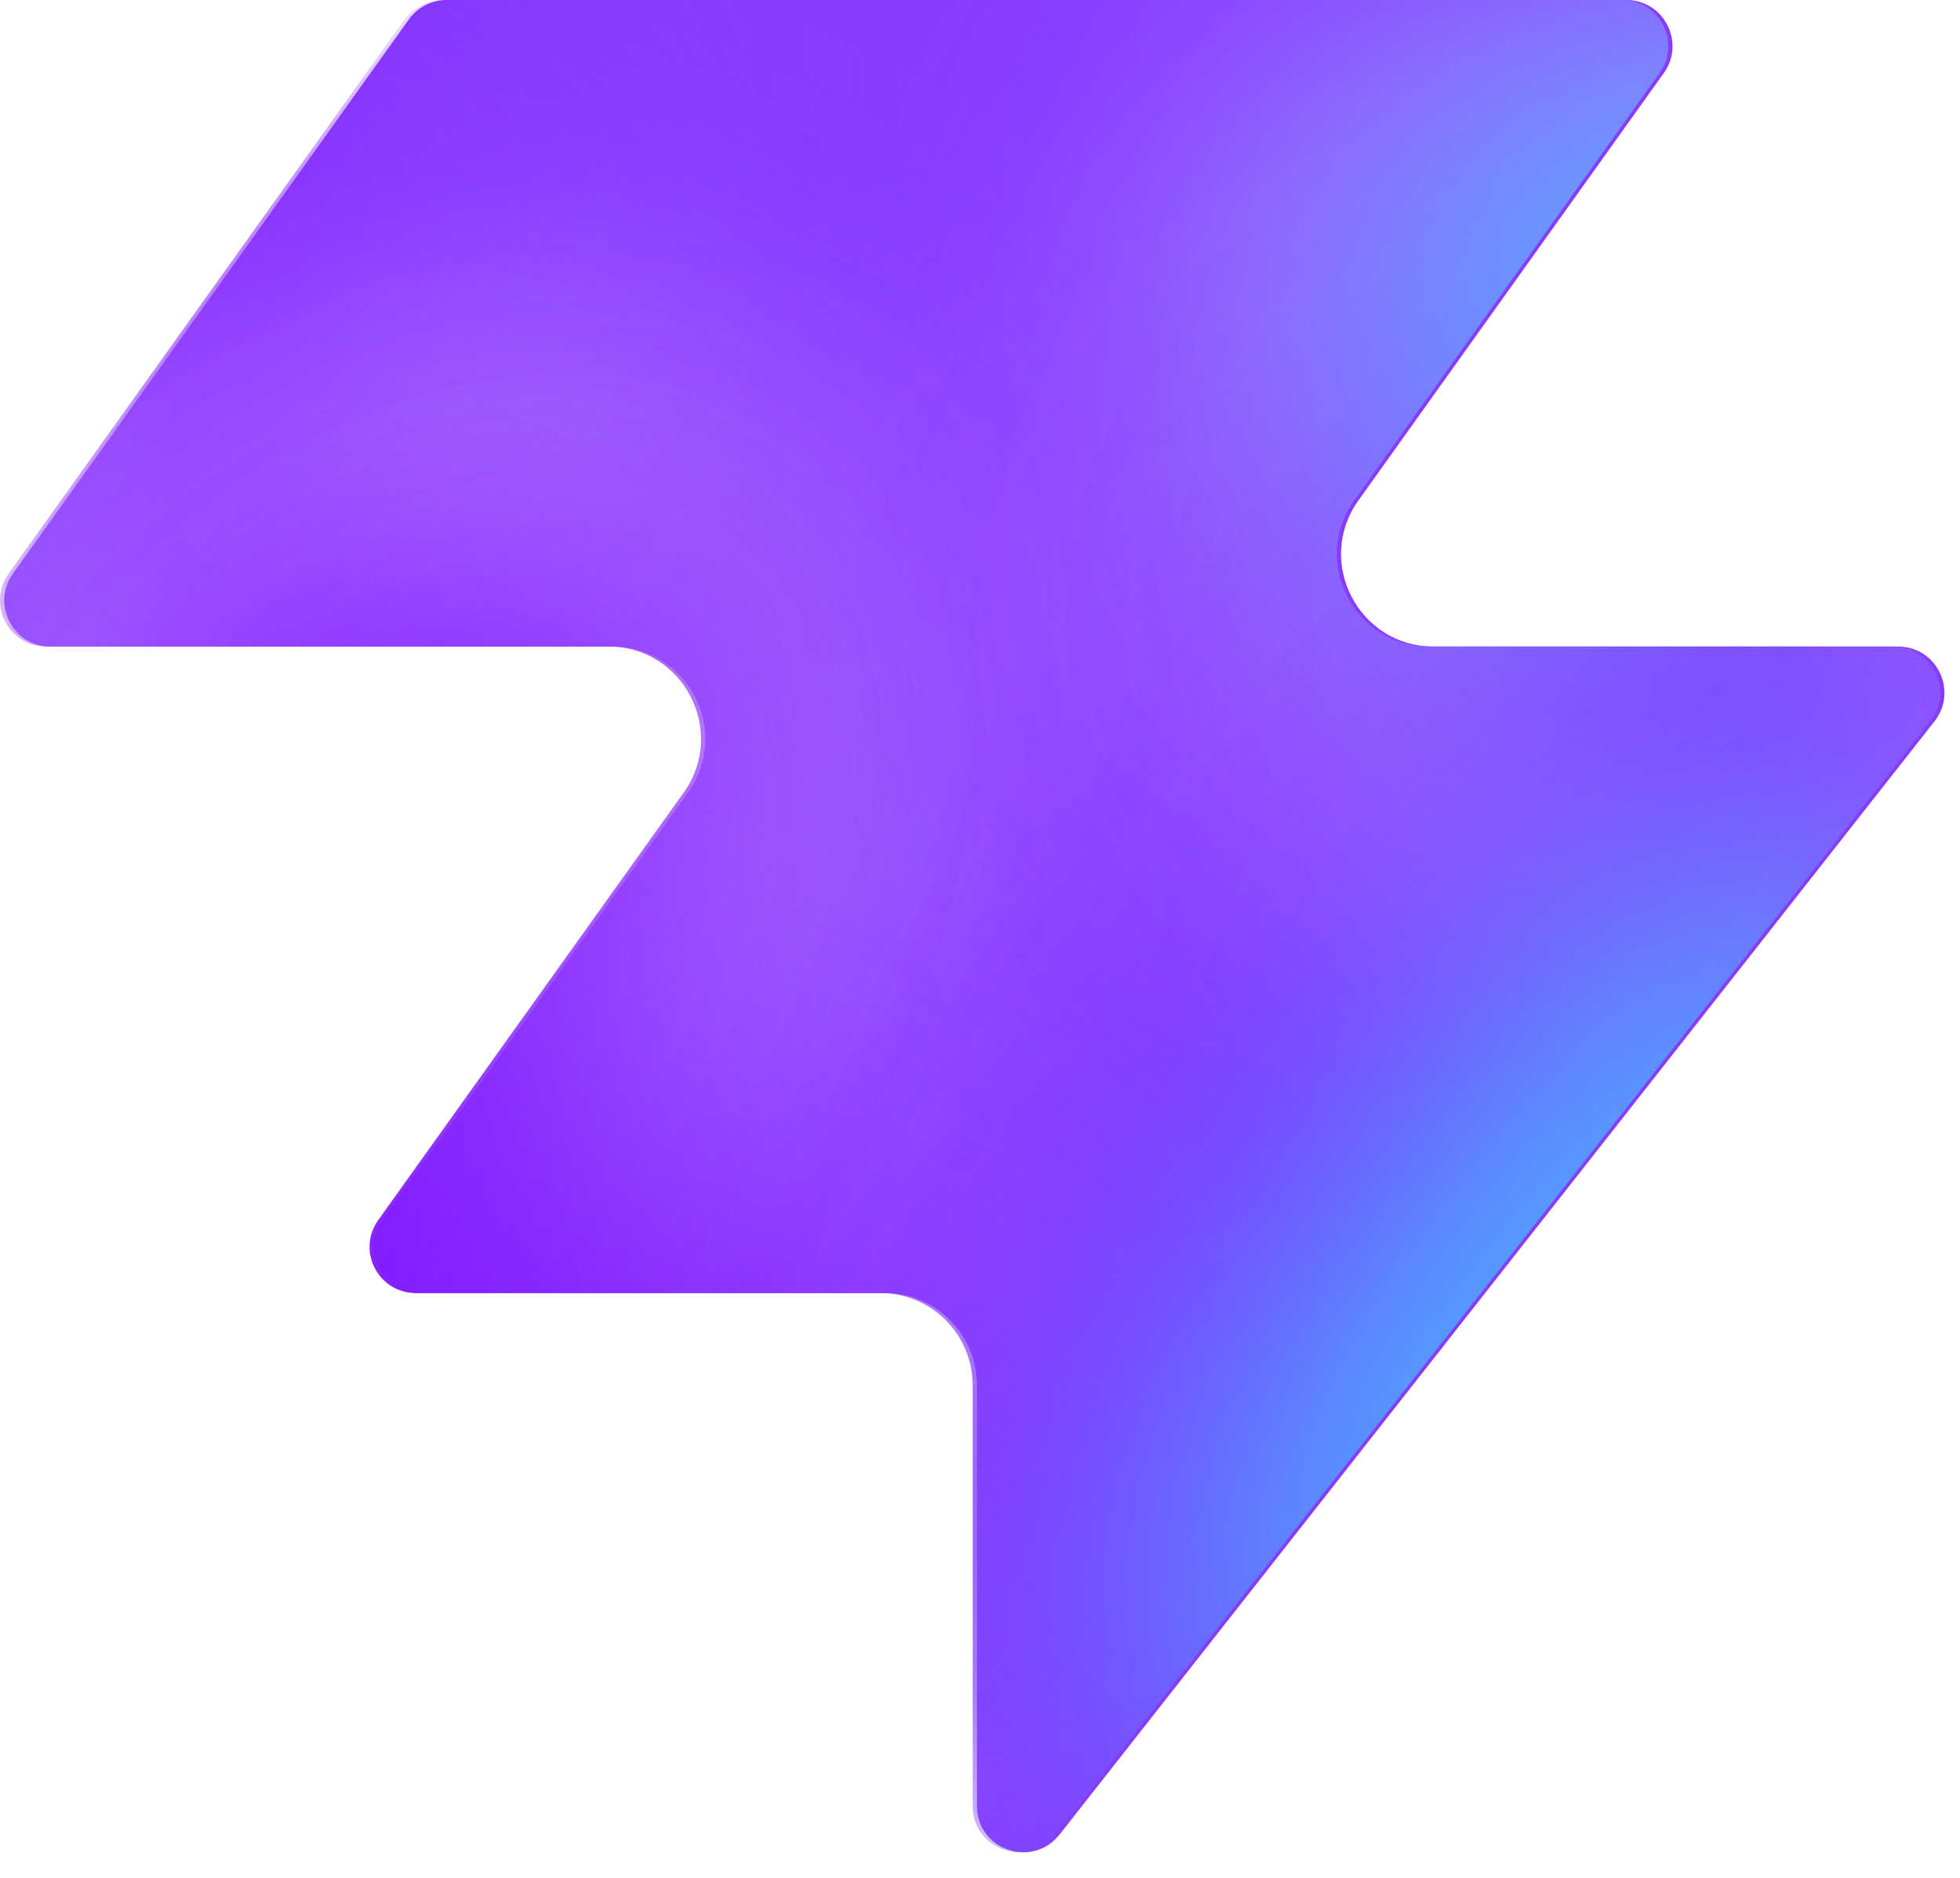
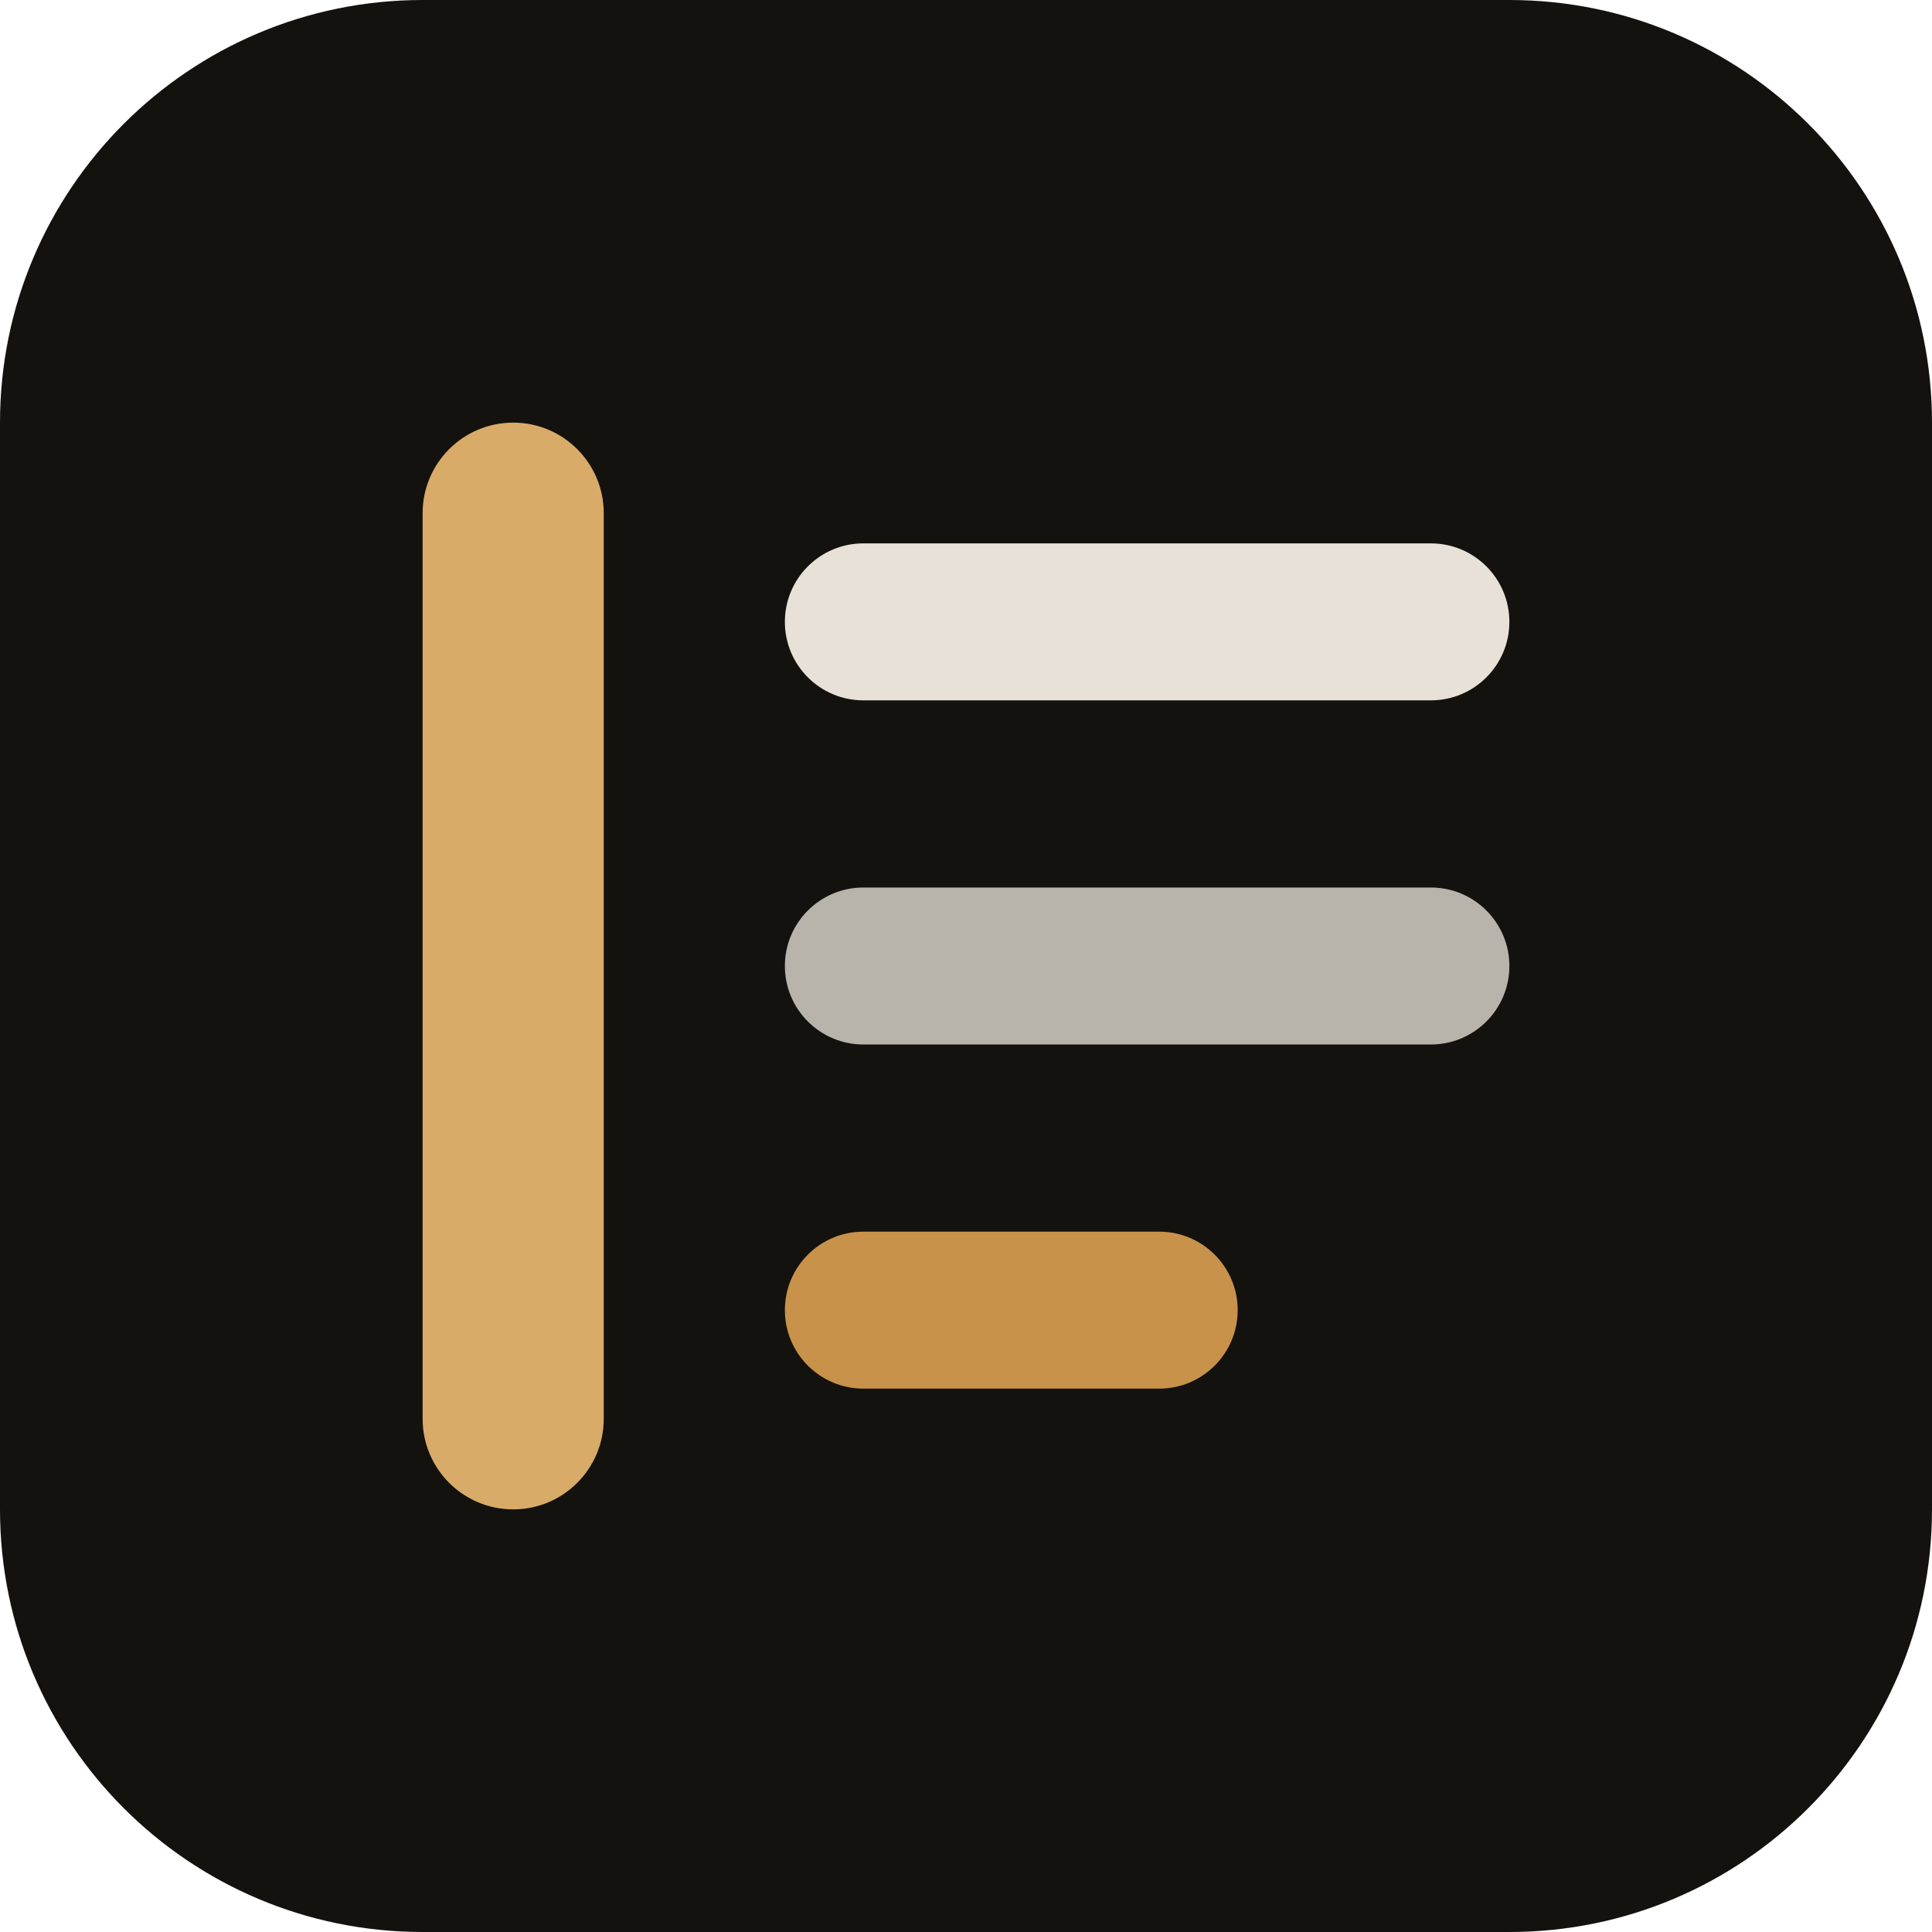
- <svg xmlns="http://www.w3.org/2000/svg" width="48" height="46" fill="none" viewBox="0 0 48 46">
-   <path fill="#863bff" d="M25.946 44.938c-.664.845-2.021.375-2.021-.698V33.937a2.26 2.26 0 0 0-2.262-2.262H10.287c-.92 0-1.456-1.04-.92-1.788l7.48-10.471c1.07-1.497 0-3.578-1.842-3.578H1.237c-.92 0-1.456-1.04-.92-1.788L10.013.474c.214-.297.556-.474.92-.474h28.894c.92 0 1.456 1.04.92 1.788l-7.48 10.471c-1.07 1.498 0 3.579 1.842 3.579h11.377c.943 0 1.473 1.088.89 1.83L25.947 44.94z" style="fill:#863bff;fill:color(display-p3 .525 .23 1);fill-opacity:1" />
-   <mask id="a" width="48" height="46" x="0" y="0" maskUnits="userSpaceOnUse" style="mask-type:alpha">
-     <path fill="#000" d="M25.842 44.938c-.664.844-2.021.375-2.021-.698V33.937a2.26 2.26 0 0 0-2.262-2.262H10.183c-.92 0-1.456-1.04-.92-1.788l7.48-10.471c1.07-1.498 0-3.579-1.842-3.579H1.133c-.92 0-1.456-1.04-.92-1.787L9.91.473c.214-.297.556-.474.92-.474h28.894c.92 0 1.456 1.04.92 1.788l-7.48 10.471c-1.07 1.498 0 3.578 1.842 3.578h11.377c.943 0 1.473 1.088.89 1.832L25.843 44.94z" style="fill:#000;fill-opacity:1" />
-   </mask>
-   <g mask="url(#a)">
-     <g filter="url(#b)">
-       <ellipse cx="5.508" cy="14.704" fill="#ede6ff" rx="5.508" ry="14.704" style="fill:#ede6ff;fill:color(display-p3 .927 .903 1);fill-opacity:1" transform="matrix(.00324 1 1 -.00324 -4.47 31.516)" />
-     </g>
-     <g filter="url(#c)">
-       <ellipse cx="10.399" cy="29.851" fill="#ede6ff" rx="10.399" ry="29.851" style="fill:#ede6ff;fill:color(display-p3 .927 .903 1);fill-opacity:1" transform="matrix(.00324 1 1 -.00324 -39.328 7.883)" />
-     </g>
-     <g filter="url(#d)">
-       <ellipse cx="5.508" cy="30.487" fill="#7e14ff" rx="5.508" ry="30.487" style="fill:#7e14ff;fill:color(display-p3 .492 .077 1);fill-opacity:1" transform="rotate(89.814 -25.913 -14.639)scale(1 -1)" />
-     </g>
-     <g filter="url(#e)">
-       <ellipse cx="5.508" cy="30.599" fill="#7e14ff" rx="5.508" ry="30.599" style="fill:#7e14ff;fill:color(display-p3 .492 .077 1);fill-opacity:1" transform="rotate(89.814 -32.644 -3.334)scale(1 -1)" />
-     </g>
-     <g filter="url(#f)">
-       <ellipse cx="5.508" cy="30.599" fill="#7e14ff" rx="5.508" ry="30.599" style="fill:#7e14ff;fill:color(display-p3 .492 .077 1);fill-opacity:1" transform="matrix(.00324 1 1 -.00324 -34.34 30.47)" />
-     </g>
-     <g filter="url(#g)">
-       <ellipse cx="14.072" cy="22.078" fill="#ede6ff" rx="14.072" ry="22.078" style="fill:#ede6ff;fill:color(display-p3 .927 .903 1);fill-opacity:1" transform="rotate(93.35 24.506 48.493)scale(-1 1)" />
-     </g>
-     <g filter="url(#h)">
-       <ellipse cx="3.47" cy="21.501" fill="#7e14ff" rx="3.47" ry="21.501" style="fill:#7e14ff;fill:color(display-p3 .492 .077 1);fill-opacity:1" transform="rotate(89.009 28.708 47.59)scale(-1 1)" />
-     </g>
-     <g filter="url(#i)">
-       <ellipse cx="3.47" cy="21.501" fill="#7e14ff" rx="3.47" ry="21.501" style="fill:#7e14ff;fill:color(display-p3 .492 .077 1);fill-opacity:1" transform="rotate(89.009 28.708 47.59)scale(-1 1)" />
-     </g>
-     <g filter="url(#j)">
-       <ellipse cx=".387" cy="8.972" fill="#7e14ff" rx="4.407" ry="29.108" style="fill:#7e14ff;fill:color(display-p3 .492 .077 1);fill-opacity:1" transform="rotate(39.51 .387 8.972)" />
-     </g>
-     <g filter="url(#k)">
-       <ellipse cx="47.523" cy="-6.092" fill="#7e14ff" rx="4.407" ry="29.108" style="fill:#7e14ff;fill:color(display-p3 .492 .077 1);fill-opacity:1" transform="rotate(37.892 47.523 -6.092)" />
-     </g>
-     <g filter="url(#l)">
-       <ellipse cx="41.412" cy="6.333" fill="#47bfff" rx="5.971" ry="9.665" style="fill:#47bfff;fill:color(display-p3 .28 .748 1);fill-opacity:1" transform="rotate(37.892 41.412 6.333)" />
-     </g>
-     <g filter="url(#m)">
-       <ellipse cx="-1.879" cy="38.332" fill="#7e14ff" rx="4.407" ry="29.108" style="fill:#7e14ff;fill:color(display-p3 .492 .077 1);fill-opacity:1" transform="rotate(37.892 -1.88 38.332)" />
-     </g>
-     <g filter="url(#n)">
-       <ellipse cx="-1.879" cy="38.332" fill="#7e14ff" rx="4.407" ry="29.108" style="fill:#7e14ff;fill:color(display-p3 .492 .077 1);fill-opacity:1" transform="rotate(37.892 -1.88 38.332)" />
-     </g>
-     <g filter="url(#o)">
-       <ellipse cx="35.651" cy="29.907" fill="#7e14ff" rx="4.407" ry="29.108" style="fill:#7e14ff;fill:color(display-p3 .492 .077 1);fill-opacity:1" transform="rotate(37.892 35.651 29.907)" />
-     </g>
-     <g filter="url(#p)">
-       <ellipse cx="38.418" cy="32.4" fill="#47bfff" rx="5.971" ry="15.297" style="fill:#47bfff;fill:color(display-p3 .28 .748 1);fill-opacity:1" transform="rotate(37.892 38.418 32.4)" />
-     </g>
-   </g>
-   <defs>
-     <filter id="b" width="60.045" height="41.654" x="-19.77" y="16.149" color-interpolation-filters="sRGB" filterUnits="userSpaceOnUse">
-       <feFlood flood-opacity="0" result="BackgroundImageFix" />
-       <feBlend in="SourceGraphic" in2="BackgroundImageFix" result="shape" />
-       <feGaussianBlur result="effect1_foregroundBlur_2002_17158" stdDeviation="7.659" />
-     </filter>
-     <filter id="c" width="90.34" height="51.437" x="-54.613" y="-7.533" color-interpolation-filters="sRGB" filterUnits="userSpaceOnUse">
-       <feFlood flood-opacity="0" result="BackgroundImageFix" />
-       <feBlend in="SourceGraphic" in2="BackgroundImageFix" result="shape" />
-       <feGaussianBlur result="effect1_foregroundBlur_2002_17158" stdDeviation="7.659" />
-     </filter>
-     <filter id="d" width="79.355" height="29.4" x="-49.64" y="2.03" color-interpolation-filters="sRGB" filterUnits="userSpaceOnUse">
-       <feFlood flood-opacity="0" result="BackgroundImageFix" />
-       <feBlend in="SourceGraphic" in2="BackgroundImageFix" result="shape" />
-       <feGaussianBlur result="effect1_foregroundBlur_2002_17158" stdDeviation="4.596" />
-     </filter>
-     <filter id="e" width="79.579" height="29.4" x="-45.045" y="20.029" color-interpolation-filters="sRGB" filterUnits="userSpaceOnUse">
-       <feFlood flood-opacity="0" result="BackgroundImageFix" />
-       <feBlend in="SourceGraphic" in2="BackgroundImageFix" result="shape" />
-       <feGaussianBlur result="effect1_foregroundBlur_2002_17158" stdDeviation="4.596" />
-     </filter>
-     <filter id="f" width="79.579" height="29.4" x="-43.513" y="21.178" color-interpolation-filters="sRGB" filterUnits="userSpaceOnUse">
-       <feFlood flood-opacity="0" result="BackgroundImageFix" />
-       <feBlend in="SourceGraphic" in2="BackgroundImageFix" result="shape" />
-       <feGaussianBlur result="effect1_foregroundBlur_2002_17158" stdDeviation="4.596" />
-     </filter>
-     <filter id="g" width="74.749" height="58.852" x="15.756" y="-17.901" color-interpolation-filters="sRGB" filterUnits="userSpaceOnUse">
-       <feFlood flood-opacity="0" result="BackgroundImageFix" />
-       <feBlend in="SourceGraphic" in2="BackgroundImageFix" result="shape" />
-       <feGaussianBlur result="effect1_foregroundBlur_2002_17158" stdDeviation="7.659" />
-     </filter>
-     <filter id="h" width="61.377" height="25.362" x="23.548" y="2.284" color-interpolation-filters="sRGB" filterUnits="userSpaceOnUse">
-       <feFlood flood-opacity="0" result="BackgroundImageFix" />
-       <feBlend in="SourceGraphic" in2="BackgroundImageFix" result="shape" />
-       <feGaussianBlur result="effect1_foregroundBlur_2002_17158" stdDeviation="4.596" />
-     </filter>
-     <filter id="i" width="61.377" height="25.362" x="23.548" y="2.284" color-interpolation-filters="sRGB" filterUnits="userSpaceOnUse">
-       <feFlood flood-opacity="0" result="BackgroundImageFix" />
-       <feBlend in="SourceGraphic" in2="BackgroundImageFix" result="shape" />
-       <feGaussianBlur result="effect1_foregroundBlur_2002_17158" stdDeviation="4.596" />
-     </filter>
-     <filter id="j" width="56.045" height="63.649" x="-27.636" y="-22.853" color-interpolation-filters="sRGB" filterUnits="userSpaceOnUse">
-       <feFlood flood-opacity="0" result="BackgroundImageFix" />
-       <feBlend in="SourceGraphic" in2="BackgroundImageFix" result="shape" />
-       <feGaussianBlur result="effect1_foregroundBlur_2002_17158" stdDeviation="4.596" />
-     </filter>
-     <filter id="k" width="54.814" height="64.646" x="20.116" y="-38.415" color-interpolation-filters="sRGB" filterUnits="userSpaceOnUse">
-       <feFlood flood-opacity="0" result="BackgroundImageFix" />
-       <feBlend in="SourceGraphic" in2="BackgroundImageFix" result="shape" />
-       <feGaussianBlur result="effect1_foregroundBlur_2002_17158" stdDeviation="4.596" />
-     </filter>
-     <filter id="l" width="33.541" height="35.313" x="24.641" y="-11.323" color-interpolation-filters="sRGB" filterUnits="userSpaceOnUse">
-       <feFlood flood-opacity="0" result="BackgroundImageFix" />
-       <feBlend in="SourceGraphic" in2="BackgroundImageFix" result="shape" />
-       <feGaussianBlur result="effect1_foregroundBlur_2002_17158" stdDeviation="4.596" />
-     </filter>
-     <filter id="m" width="54.814" height="64.646" x="-29.286" y="6.009" color-interpolation-filters="sRGB" filterUnits="userSpaceOnUse">
-       <feFlood flood-opacity="0" result="BackgroundImageFix" />
-       <feBlend in="SourceGraphic" in2="BackgroundImageFix" result="shape" />
-       <feGaussianBlur result="effect1_foregroundBlur_2002_17158" stdDeviation="4.596" />
-     </filter>
-     <filter id="n" width="54.814" height="64.646" x="-29.286" y="6.009" color-interpolation-filters="sRGB" filterUnits="userSpaceOnUse">
-       <feFlood flood-opacity="0" result="BackgroundImageFix" />
-       <feBlend in="SourceGraphic" in2="BackgroundImageFix" result="shape" />
-       <feGaussianBlur result="effect1_foregroundBlur_2002_17158" stdDeviation="4.596" />
-     </filter>
-     <filter id="o" width="54.814" height="64.646" x="8.244" y="-2.416" color-interpolation-filters="sRGB" filterUnits="userSpaceOnUse">
-       <feFlood flood-opacity="0" result="BackgroundImageFix" />
-       <feBlend in="SourceGraphic" in2="BackgroundImageFix" result="shape" />
-       <feGaussianBlur result="effect1_foregroundBlur_2002_17158" stdDeviation="4.596" />
-     </filter>
-     <filter id="p" width="39.409" height="43.623" x="18.713" y="10.588" color-interpolation-filters="sRGB" filterUnits="userSpaceOnUse">
-       <feFlood flood-opacity="0" result="BackgroundImageFix" />
-       <feBlend in="SourceGraphic" in2="BackgroundImageFix" result="shape" />
-       <feGaussianBlur result="effect1_foregroundBlur_2002_17158" stdDeviation="4.596" />
-     </filter>
-   </defs>
+ <svg xmlns="http://www.w3.org/2000/svg" width="32" height="32" viewBox="0 0 32 32">
+   <rect width="32" height="32" rx="7" fill="#14120f" />
+   <rect x="7" y="7" width="3" height="18" rx="1.5" fill="#d9ab68" />
+   <rect x="13" y="9" width="12" height="2.6" rx="1.3" fill="#e7e1d7" />
+   <rect x="13" y="14.7" width="12" height="2.6" rx="1.3" fill="#e7e1d7" opacity=".78" />
+   <rect x="13" y="20.4" width="7.5" height="2.6" rx="1.3" fill="#c8924a" />
</svg>
